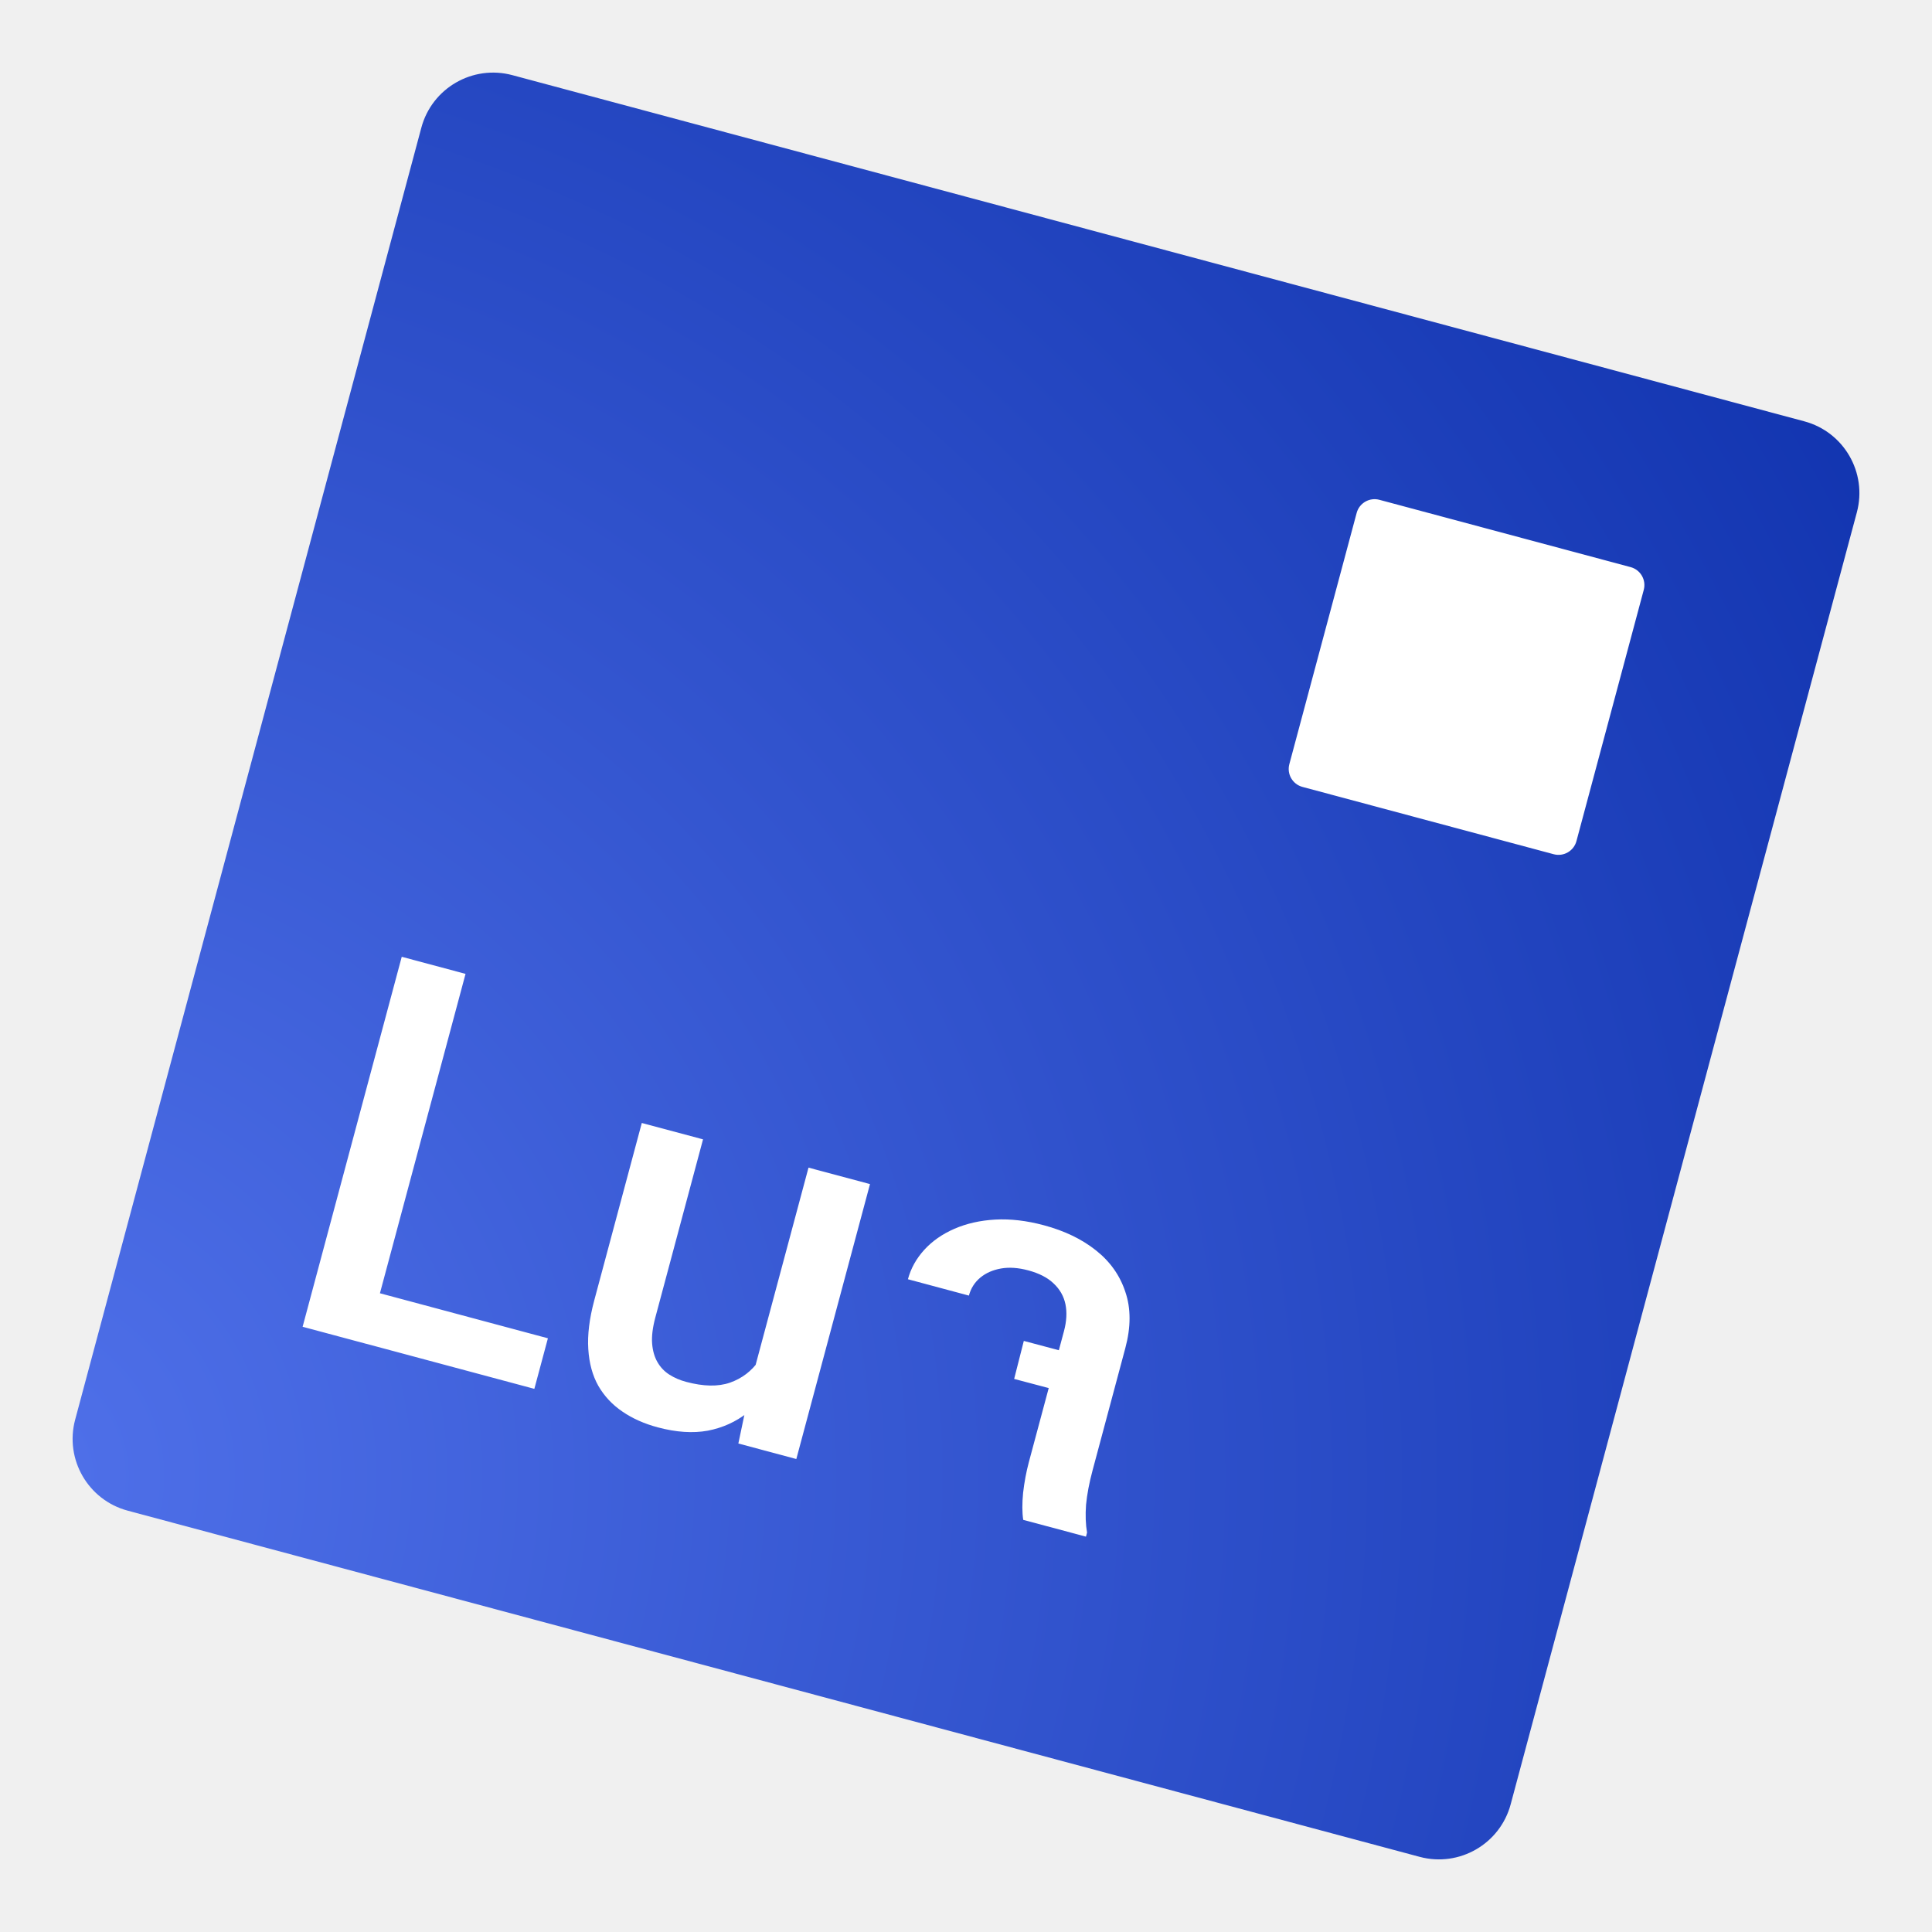
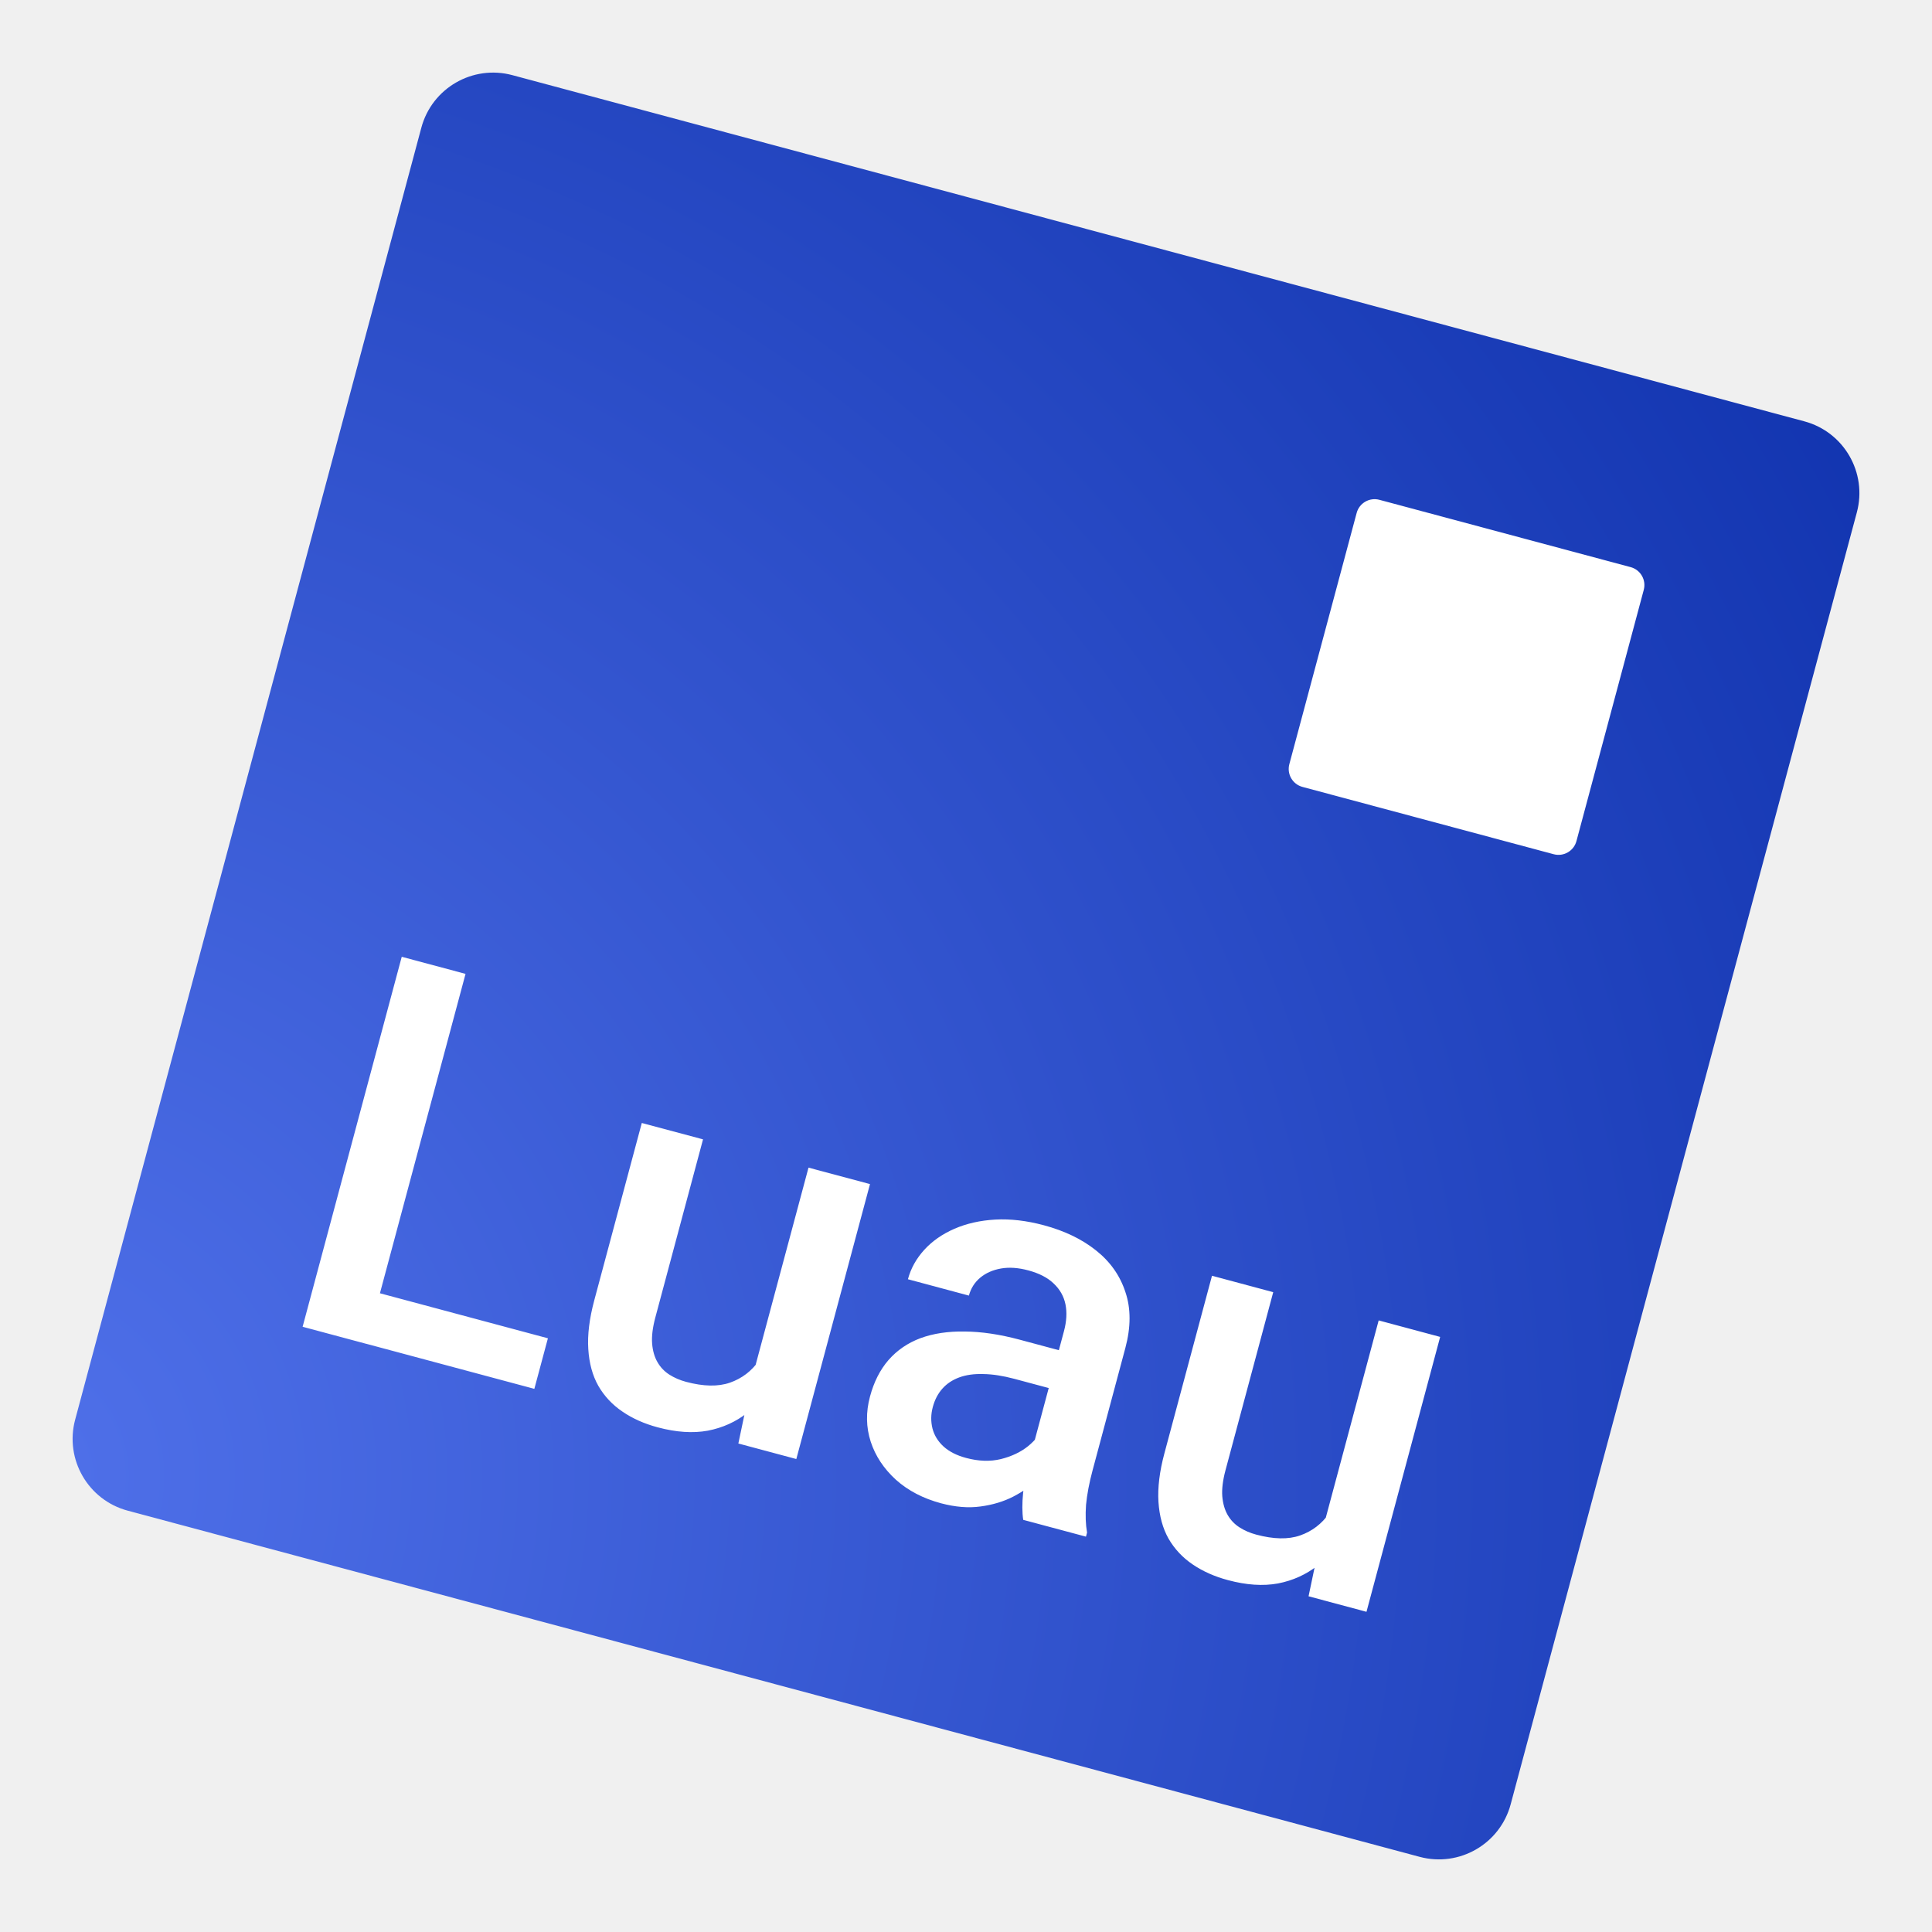
<svg xmlns="http://www.w3.org/2000/svg" width="52" height="52" viewBox="0 0 52 52" fill="none">
  <rect x="11.858" y="1.505" width="40" height="40" rx="2" transform="rotate(15 11.8579 1.5051)" fill="url(#paint0_radial_5005_25)" />
  <rect x="36.644" y="13.323" width="8" height="8" rx="0.5" transform="rotate(15 36.6438 13.3228)" fill="white" />
-   <path d="M14.747 36.02L14.382 37.381L9.383 36.041L9.747 34.68L14.747 36.02ZM12.53 26.212L9.861 36.17L8.145 35.71L10.813 25.752L12.53 26.212ZM20.245 37.083L21.761 31.427L23.416 31.87L21.433 39.27L19.873 38.852L20.245 37.083ZM20.89 35.606L21.448 35.741C21.314 36.238 21.137 36.681 20.915 37.072C20.694 37.457 20.429 37.775 20.118 38.023C19.808 38.268 19.452 38.429 19.05 38.507C18.649 38.58 18.2 38.55 17.703 38.417C17.343 38.321 17.026 38.18 16.754 37.994C16.481 37.809 16.264 37.577 16.104 37.3C15.948 37.024 15.858 36.694 15.834 36.311C15.809 35.928 15.863 35.493 15.993 35.005L17.274 30.225L18.922 30.666L17.638 35.461C17.566 35.73 17.537 35.964 17.552 36.163C17.568 36.358 17.616 36.525 17.697 36.664C17.777 36.803 17.884 36.914 18.017 36.999C18.151 37.084 18.3 37.148 18.464 37.192C18.934 37.318 19.327 37.325 19.645 37.215C19.969 37.102 20.23 36.903 20.428 36.619C20.631 36.336 20.785 35.998 20.89 35.606ZM27.691 39.356L28.637 35.828C28.708 35.563 28.721 35.322 28.677 35.105C28.632 34.888 28.526 34.701 28.358 34.544C28.195 34.387 27.967 34.27 27.675 34.192C27.406 34.12 27.161 34.103 26.941 34.142C26.72 34.181 26.535 34.263 26.384 34.388C26.233 34.514 26.131 34.675 26.078 34.871L24.437 34.431C24.515 34.139 24.662 33.876 24.876 33.64C25.091 33.404 25.362 33.215 25.688 33.073C26.014 32.931 26.381 32.848 26.788 32.825C27.195 32.803 27.631 32.853 28.096 32.978C28.652 33.127 29.119 33.352 29.498 33.654C29.881 33.957 30.145 34.331 30.29 34.775C30.44 35.216 30.44 35.719 30.288 36.285L29.407 39.574C29.316 39.912 29.258 40.221 29.231 40.502C29.211 40.78 29.22 41.029 29.258 41.25L29.229 41.359L27.54 40.907C27.51 40.708 27.509 40.466 27.537 40.18C27.57 39.891 27.622 39.616 27.691 39.356ZM28.739 36.405L28.479 37.427L27.296 37.114L27.556 36.091L28.739 36.405Z" fill="white" />
+   <path d="M14.747 36.02L14.382 37.381L9.383 36.041L9.747 34.68L14.747 36.02ZM12.53 26.212L9.861 36.17L8.145 35.71L10.813 25.752L12.53 26.212ZM20.245 37.083L21.761 31.427L23.416 31.87L21.433 39.27L19.873 38.852L20.245 37.083ZM20.89 35.606L21.448 35.741C21.314 36.238 21.137 36.681 20.915 37.072C20.694 37.457 20.429 37.775 20.118 38.023C19.808 38.268 19.452 38.429 19.05 38.507C18.649 38.58 18.2 38.55 17.703 38.417C17.343 38.321 17.026 38.18 16.754 37.994C16.481 37.809 16.264 37.577 16.104 37.3C15.948 37.024 15.858 36.694 15.834 36.311C15.809 35.928 15.863 35.493 15.993 35.005L17.274 30.225L18.922 30.666L17.638 35.461C17.566 35.73 17.537 35.964 17.552 36.163C17.568 36.358 17.616 36.525 17.697 36.664C17.777 36.803 17.884 36.914 18.017 36.999C18.151 37.084 18.3 37.148 18.464 37.192C18.934 37.318 19.327 37.325 19.645 37.215C19.969 37.102 20.23 36.903 20.428 36.619C20.631 36.336 20.785 35.998 20.89 35.606ZM27.691 39.356L28.637 35.828C28.708 35.563 28.721 35.322 28.677 35.105C28.632 34.888 28.526 34.701 28.358 34.544C28.195 34.387 27.967 34.27 27.675 34.192C27.406 34.12 27.161 34.103 26.941 34.142C26.72 34.181 26.535 34.263 26.384 34.388C26.233 34.514 26.131 34.675 26.078 34.871L24.437 34.431C24.515 34.139 24.662 33.876 24.876 33.64C25.091 33.404 25.362 33.215 25.688 33.073C26.014 32.931 26.381 32.848 26.788 32.825C27.195 32.803 27.631 32.853 28.096 32.978C28.652 33.127 29.119 33.352 29.498 33.654C29.881 33.957 30.145 34.331 30.29 34.775C30.44 35.216 30.44 35.719 30.288 36.285L29.407 39.574C29.316 39.912 29.258 40.221 29.231 40.502C29.211 40.78 29.22 41.029 29.258 41.25L29.229 41.359L27.54 40.907C27.51 40.708 27.509 40.466 27.537 40.18C27.57 39.891 27.622 39.616 27.691 39.356ZM28.739 36.405L28.479 37.427L27.296 37.11C26.991 37.029 26.714 36.986 26.465 36.983C26.218 36.975 26.003 37.005 25.818 37.073C25.634 37.141 25.482 37.242 25.363 37.377C25.244 37.511 25.158 37.676 25.106 37.872C25.053 38.068 25.051 38.26 25.098 38.449C25.146 38.633 25.245 38.794 25.394 38.931C25.547 39.07 25.749 39.173 26 39.24C26.337 39.331 26.65 39.341 26.937 39.272C27.23 39.199 27.477 39.081 27.676 38.92C27.877 38.754 28.007 38.581 28.065 38.401L28.402 39.276C28.297 39.448 28.15 39.623 27.96 39.802C27.771 39.981 27.542 40.14 27.276 40.279C27.015 40.414 26.719 40.503 26.39 40.547C26.065 40.592 25.711 40.563 25.328 40.461C24.845 40.331 24.44 40.12 24.113 39.827C23.787 39.529 23.561 39.188 23.435 38.802C23.309 38.412 23.303 38.007 23.416 37.588C23.521 37.196 23.686 36.869 23.913 36.607C24.145 36.342 24.432 36.145 24.775 36.017C25.121 35.89 25.519 35.83 25.966 35.838C26.415 35.841 26.908 35.914 27.446 36.058L28.739 36.405ZM35.591 41.195L37.107 35.539L38.762 35.983L36.779 43.382L35.22 42.964L35.591 41.195ZM36.236 39.718L36.794 39.853C36.661 40.35 36.483 40.794 36.261 41.184C36.041 41.569 35.775 41.886 35.464 42.136C35.154 42.38 34.798 42.541 34.396 42.619C33.995 42.692 33.546 42.663 33.05 42.529C32.689 42.433 32.373 42.292 32.1 42.106C31.827 41.921 31.611 41.689 31.451 41.412C31.295 41.136 31.205 40.806 31.18 40.423C31.156 40.041 31.209 39.605 31.34 39.117L32.621 34.337L34.269 34.779L32.984 39.573C32.912 39.842 32.883 40.076 32.898 40.275C32.915 40.47 32.963 40.637 33.043 40.776C33.123 40.914 33.23 41.026 33.364 41.111C33.497 41.196 33.646 41.26 33.81 41.304C34.28 41.43 34.674 41.438 34.992 41.327C35.315 41.214 35.576 41.015 35.774 40.731C35.977 40.448 36.131 40.11 36.236 39.718Z" fill="white" />
  <defs>
    <radialGradient id="paint0_radial_5005_25" cx="0" cy="0" r="1" gradientUnits="userSpaceOnUse" gradientTransform="translate(10.8579 41.5051) rotate(-45) scale(73.5391)">
      <stop stop-color="#5071EA" />
      <stop offset="1" stop-color="#00239F" />
    </radialGradient>
  </defs>
</svg>
